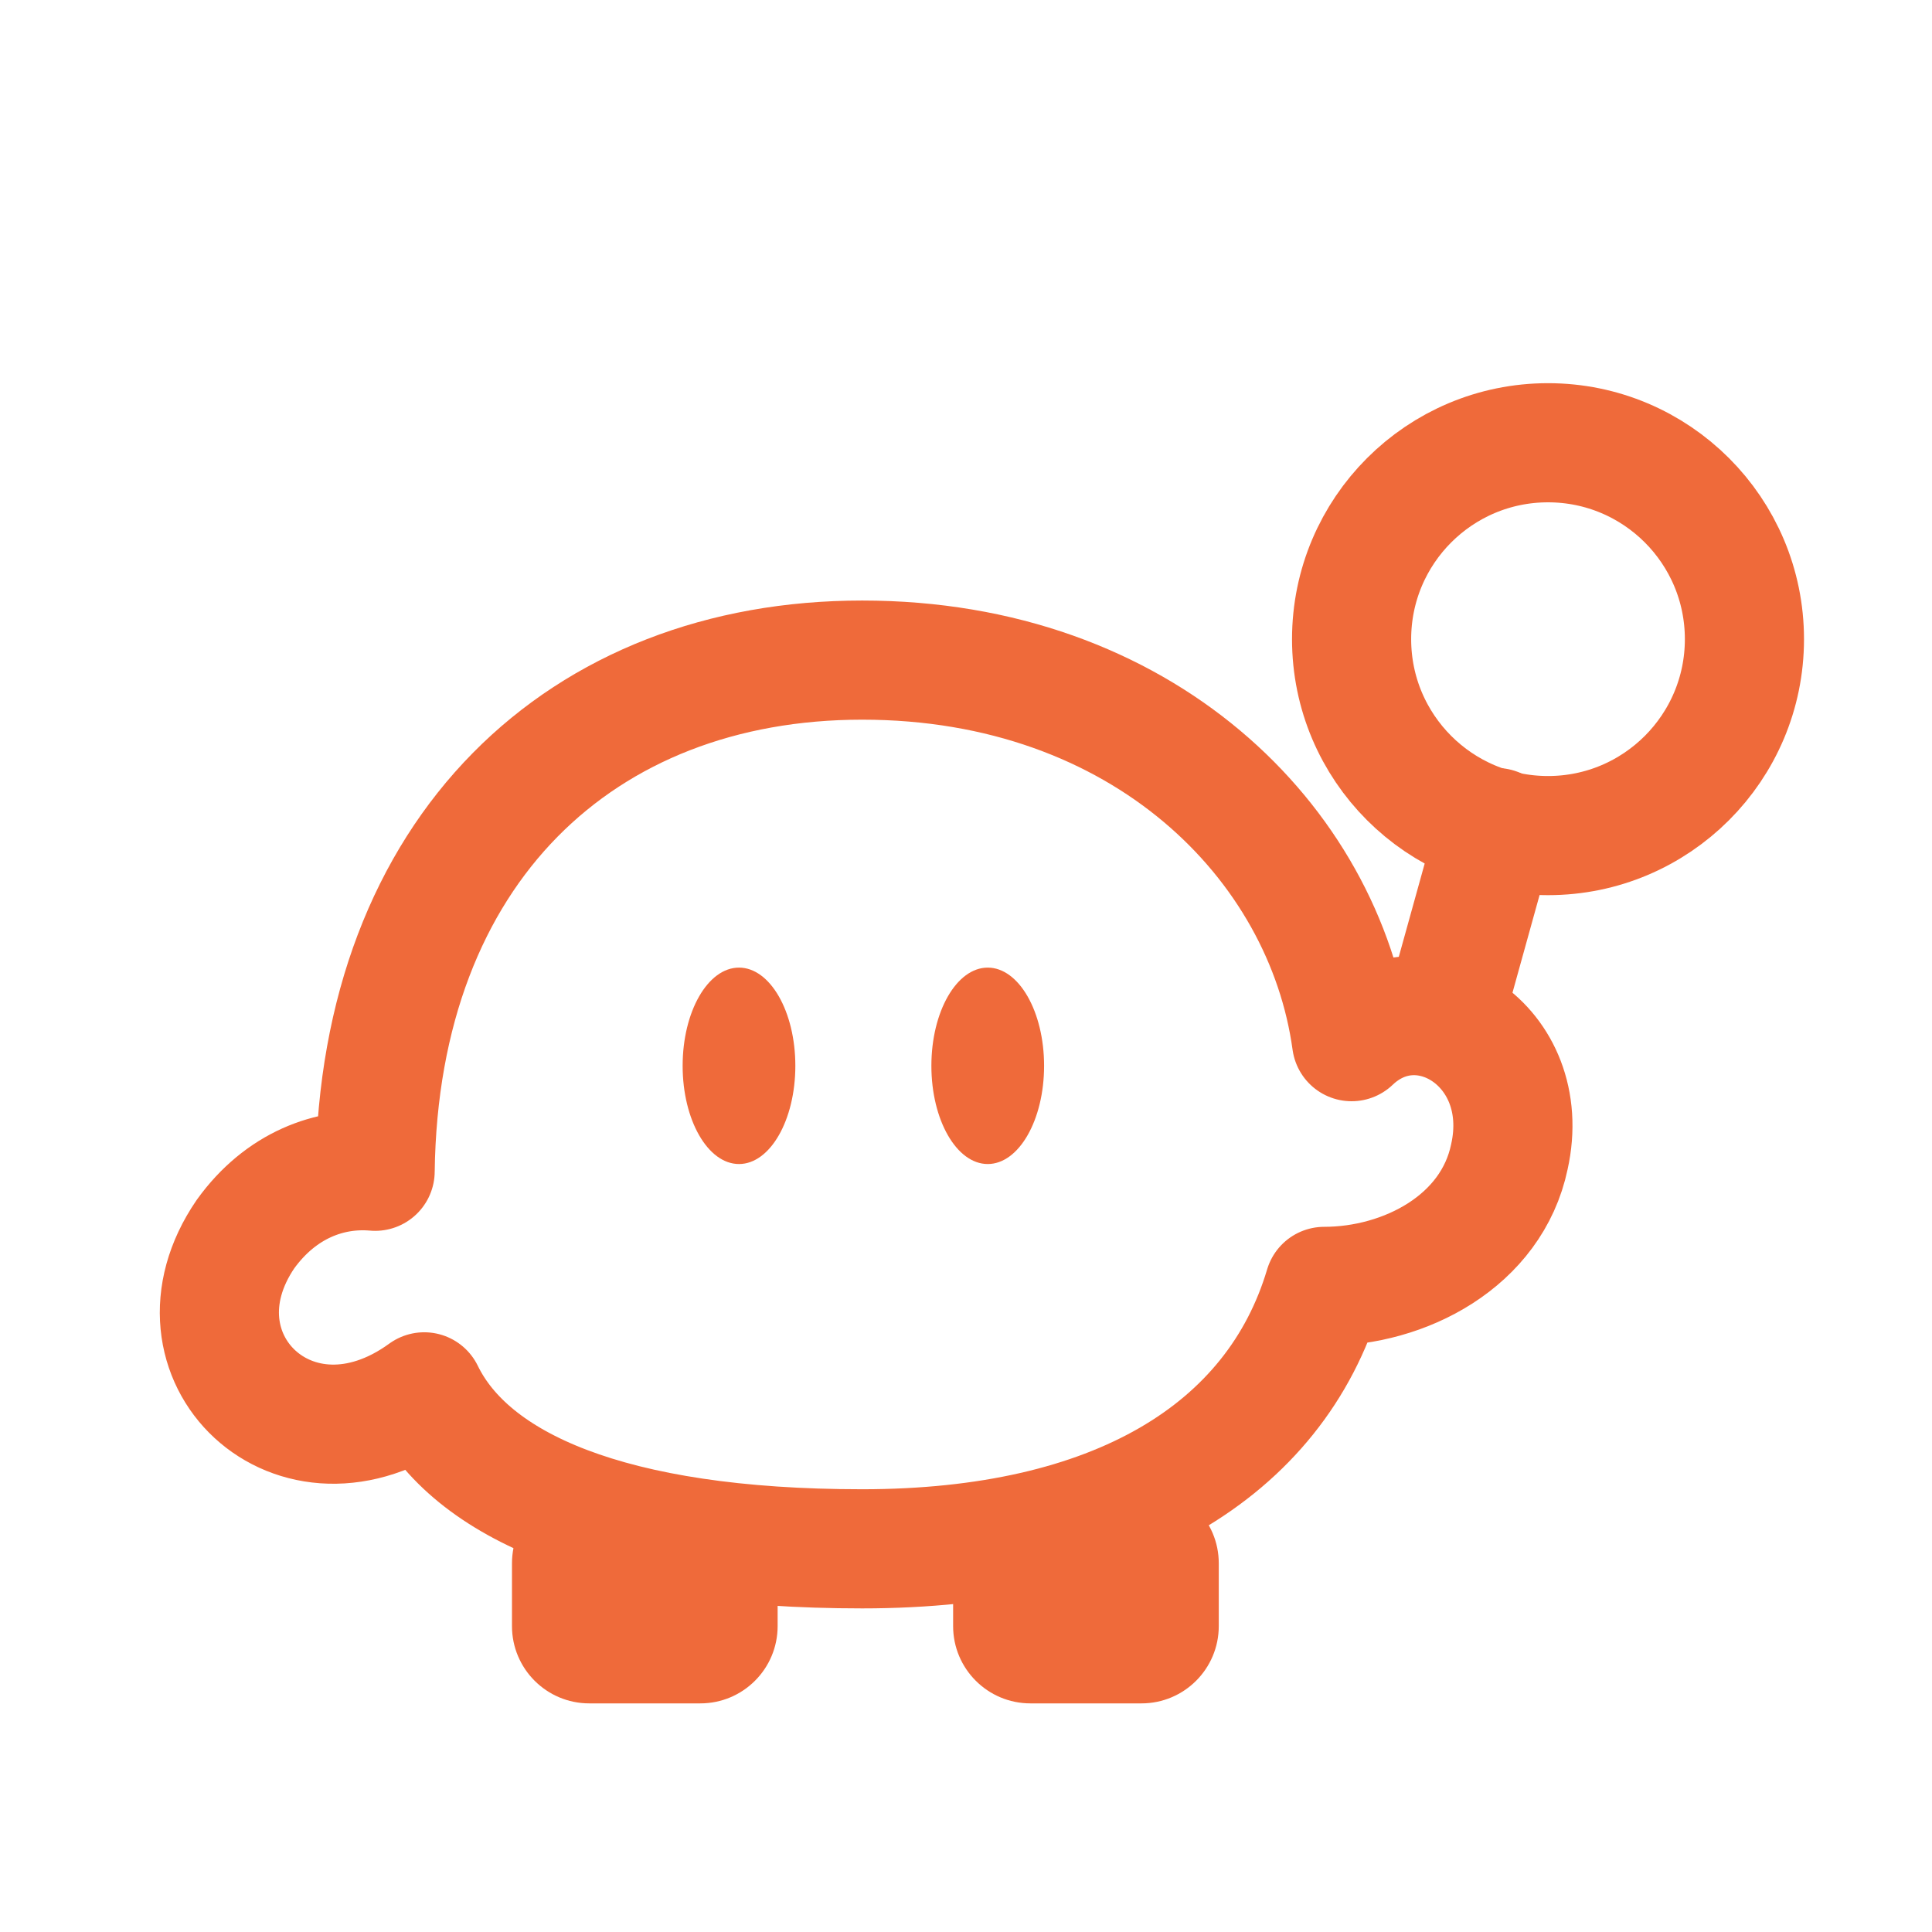
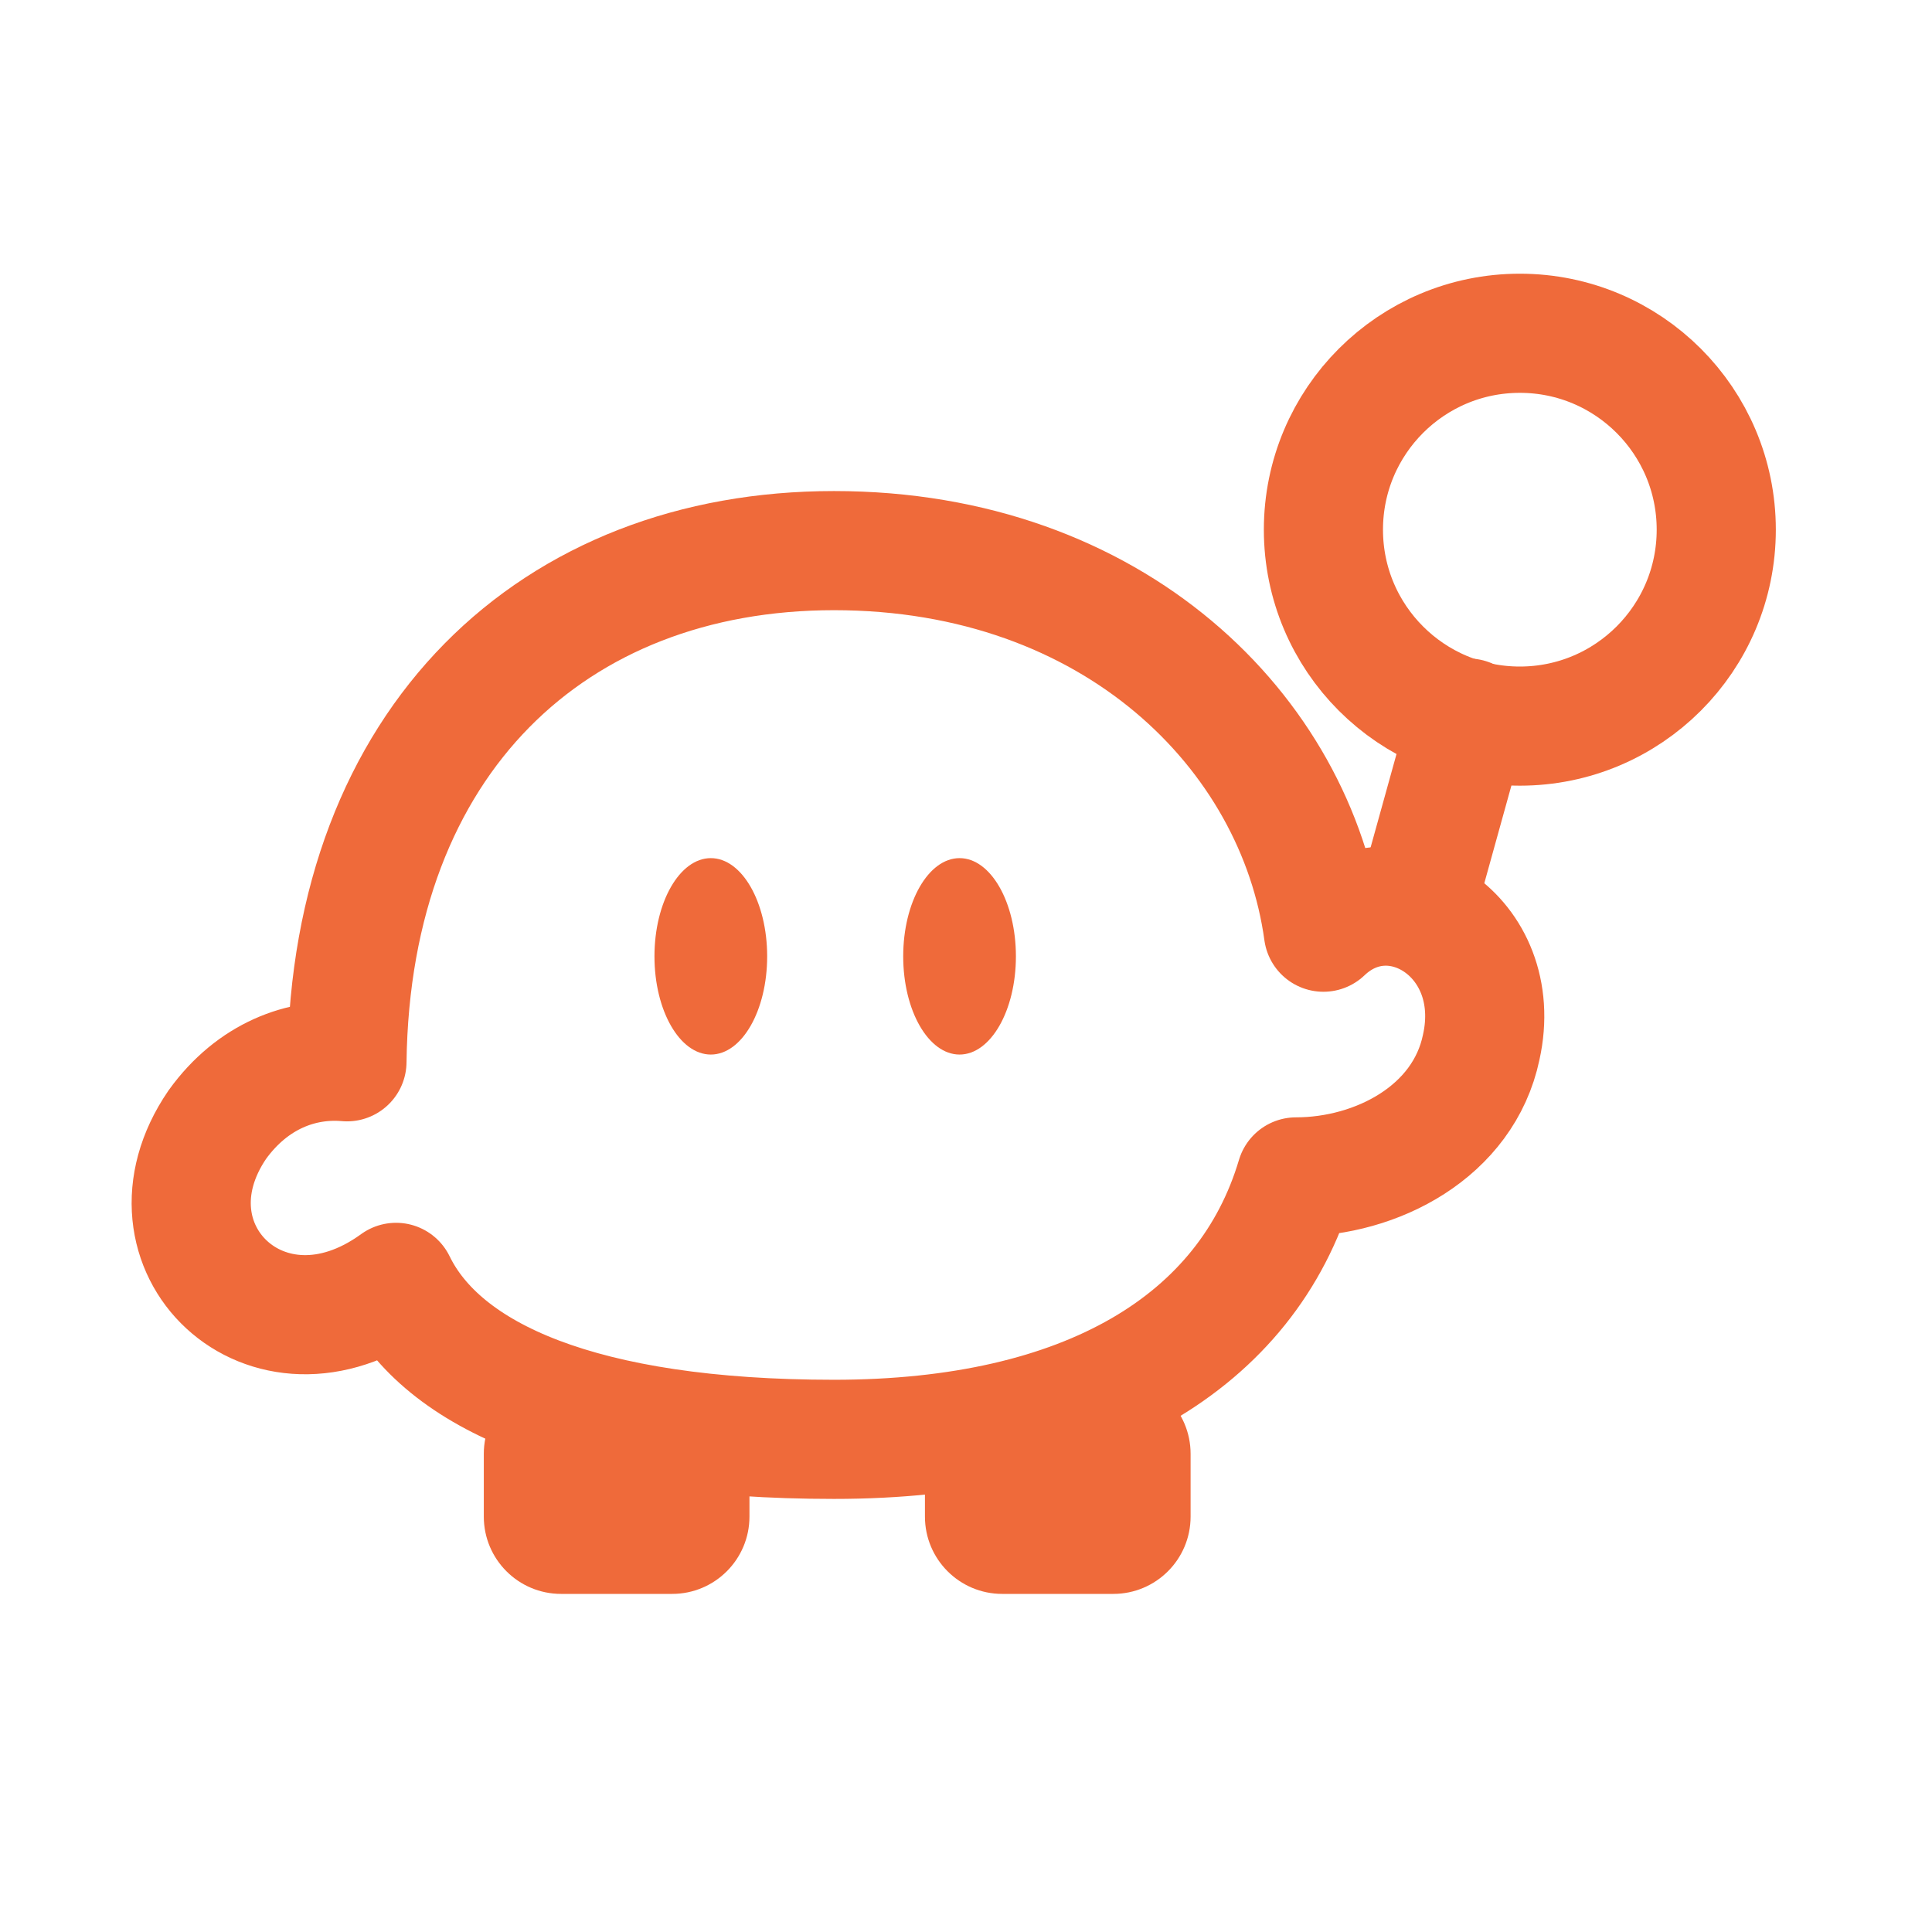
<svg xmlns="http://www.w3.org/2000/svg" width="24" height="24" viewBox="0 0 24 24" fill="none" stroke="#ef6a3a" stroke-width="1.48" stroke-linecap="round" stroke-linejoin="round">
-   <path d="M5.27 17.29 C3.66 18.46 2.01 16.85 3.05 15.33 C3.49 14.72 4.1 14.5 4.66 14.55 C4.71 10.55 7.23 8.2 10.71 8.2 C14.19 8.2 16.45 10.46 16.79 12.94 C17.66 12.11 19.06 12.98 18.75 14.37 C18.53 15.42 17.45 15.98 16.45 15.98 C15.84 18.03 13.84 19.24 10.71 19.24 C7.58 19.24 5.84 18.46 5.27 17.29 Z" />
-   <line x1="18.01" y1="12.37" x2="18.59" y2="10.28" />
-   <circle cx="19.23" cy="7.94" r="2.44" />
+   <path d="M4.92 15.93 C3.31 17.1 1.66 15.49 2.7 13.97 C3.14 13.36 3.75 13.14 4.31 13.19 C4.36 9.19 6.88 6.84 10.36 6.84 C13.84 6.84 16.1 9.1 16.44 11.58 C17.31 10.75 18.71 11.62 18.4 13.01 C18.18 14.06 17.1 14.62 16.1 14.62 C15.49 16.67 13.49 17.88 10.36 17.88 C7.23 17.88 5.49 17.1 4.92 15.93 Z" />
+   <line x1="17.66" y1="11.01" x2="18.24" y2="8.92" />
+   <circle cx="18.88" cy="6.58" r="2.44" />
  <g fill="#ef6a3a" stroke="none">
-     <rect x="6.36" y="18.46" width="3.3" height="2.7" rx="0.96" />
-     <rect x="11.84" y="18.46" width="3.3" height="2.7" rx="0.96" />
-     <ellipse cx="9.18" cy="13.24" rx="0.7" ry="1.22" />
-     <ellipse cx="12.27" cy="13.24" rx="0.7" ry="1.22" />
+     <rect x="6.01" y="17.1" width="3.3" height="2.7" rx="0.96" />
+     <rect x="11.49" y="17.1" width="3.3" height="2.7" rx="0.96" />
+     <ellipse cx="8.83" cy="11.88" rx="0.7" ry="1.22" />
+     <ellipse cx="11.92" cy="11.88" rx="0.7" ry="1.22" />
  </g>
</svg>
